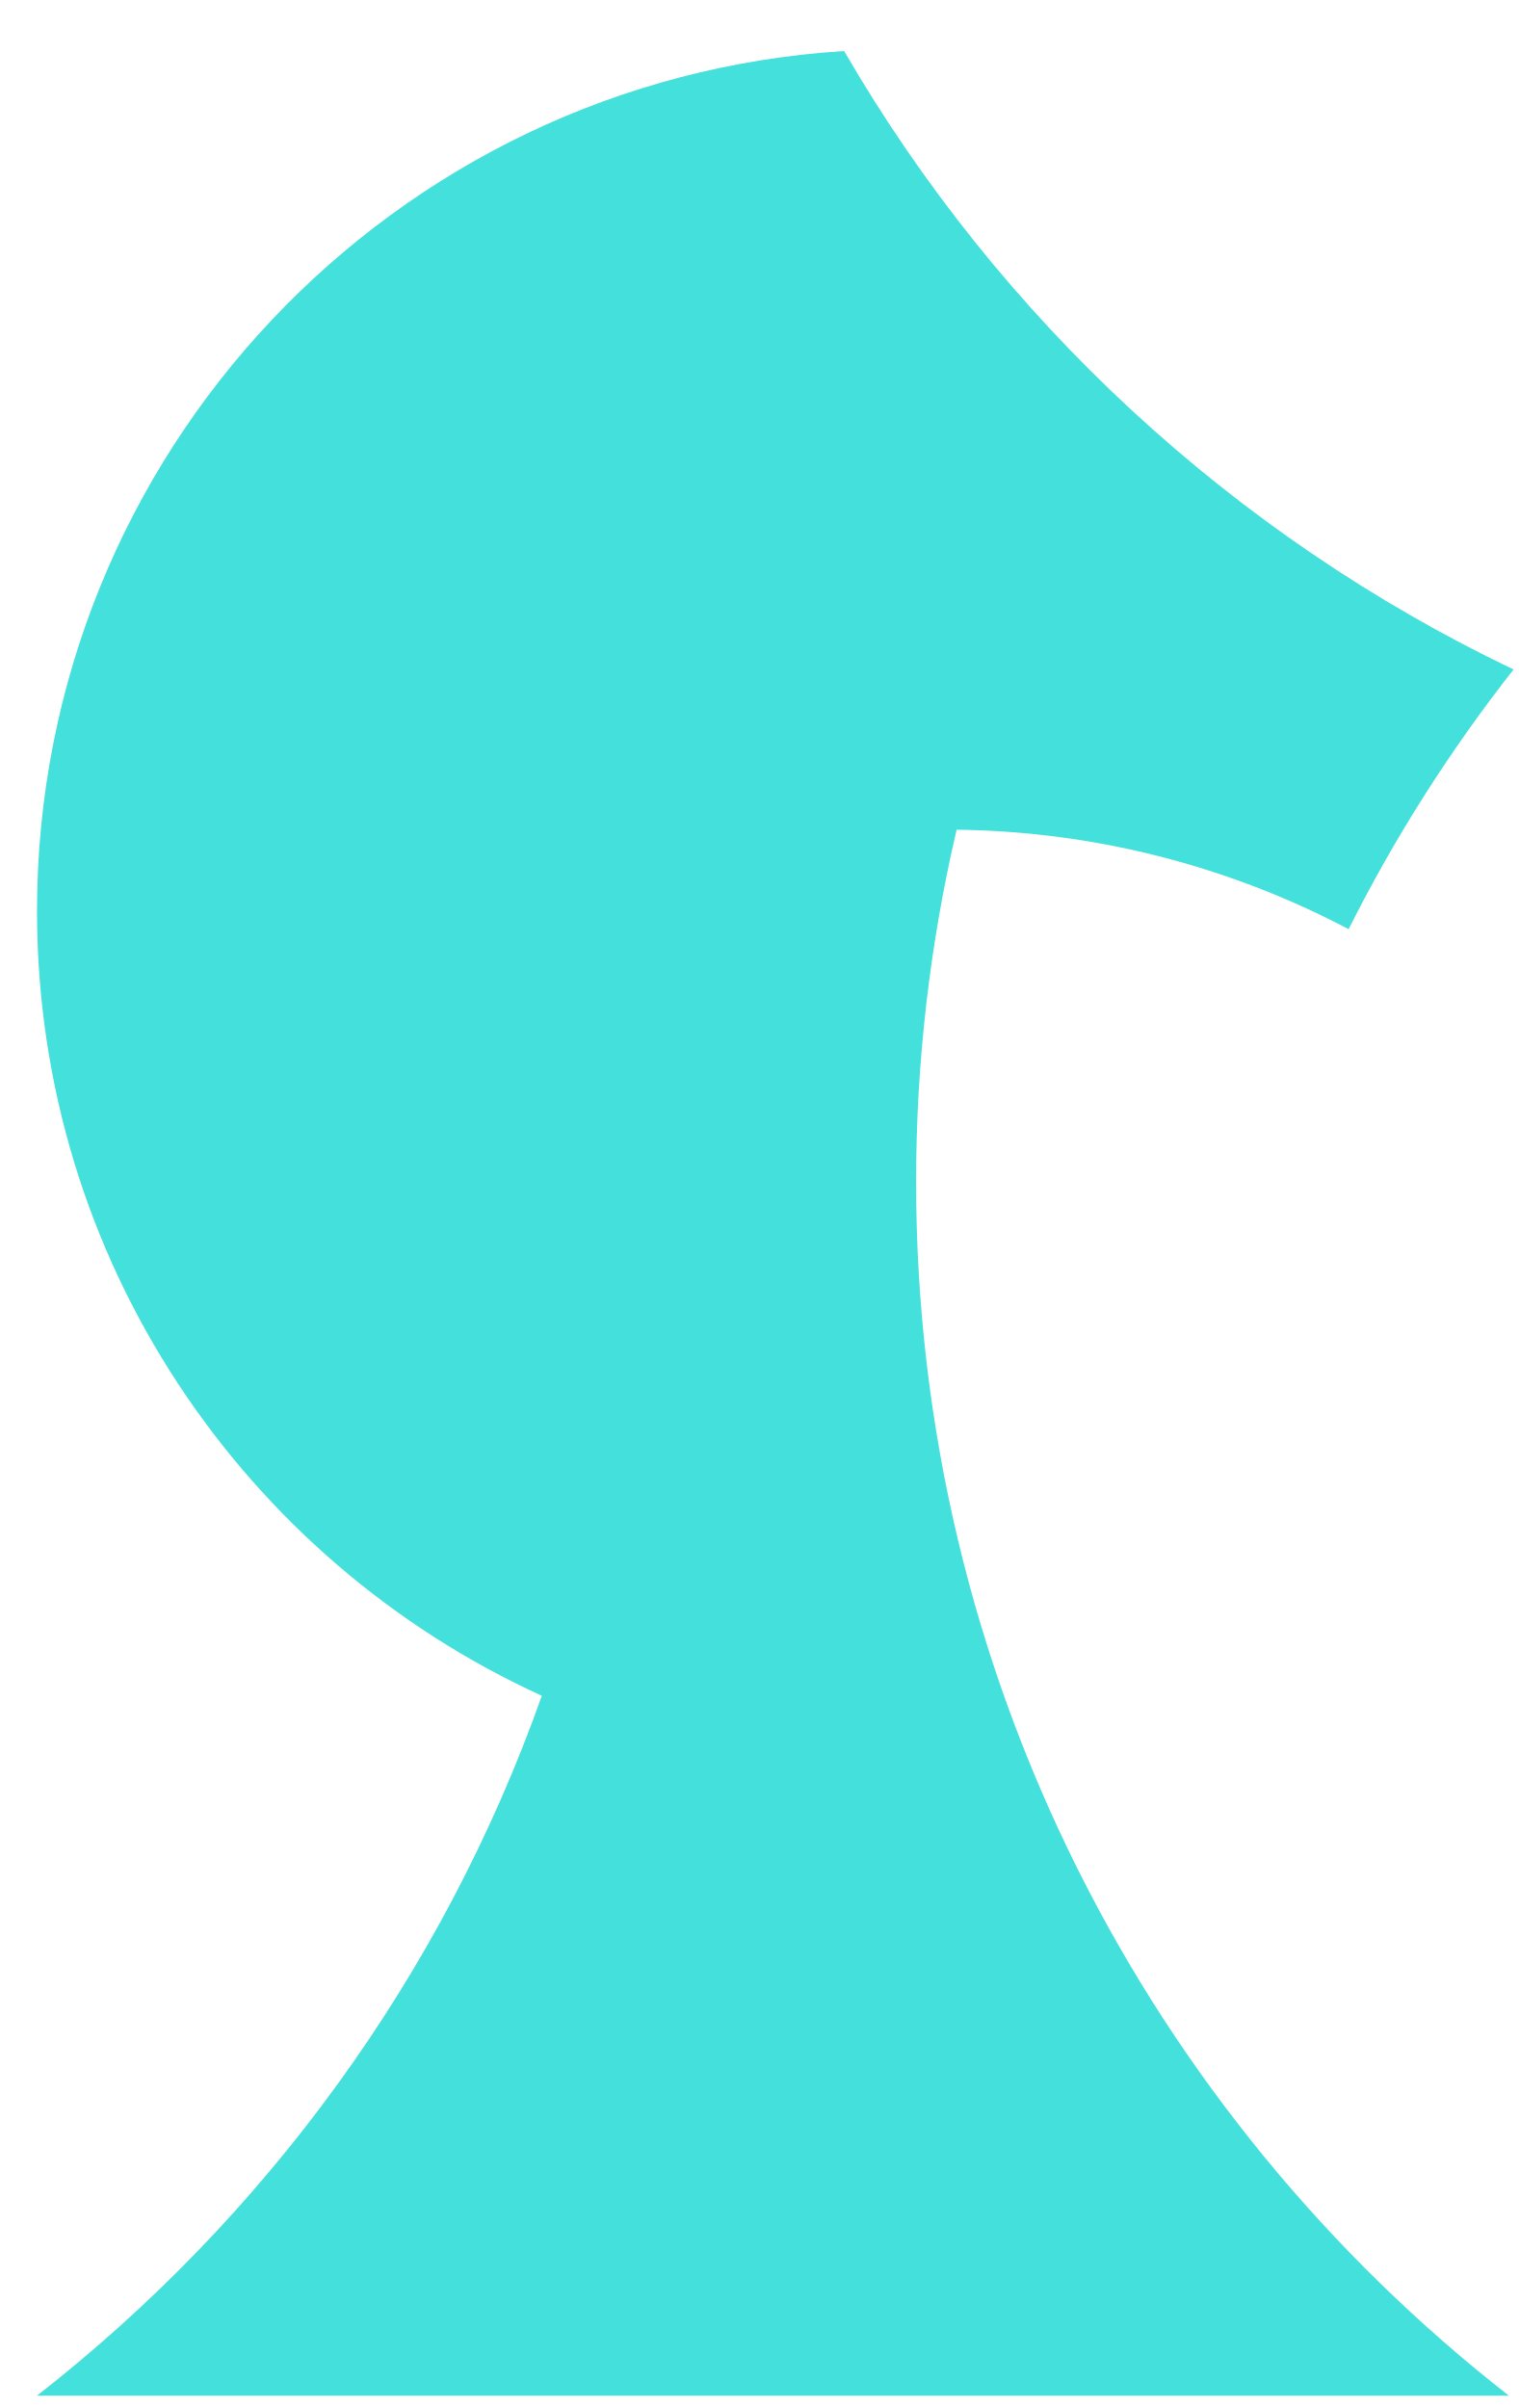
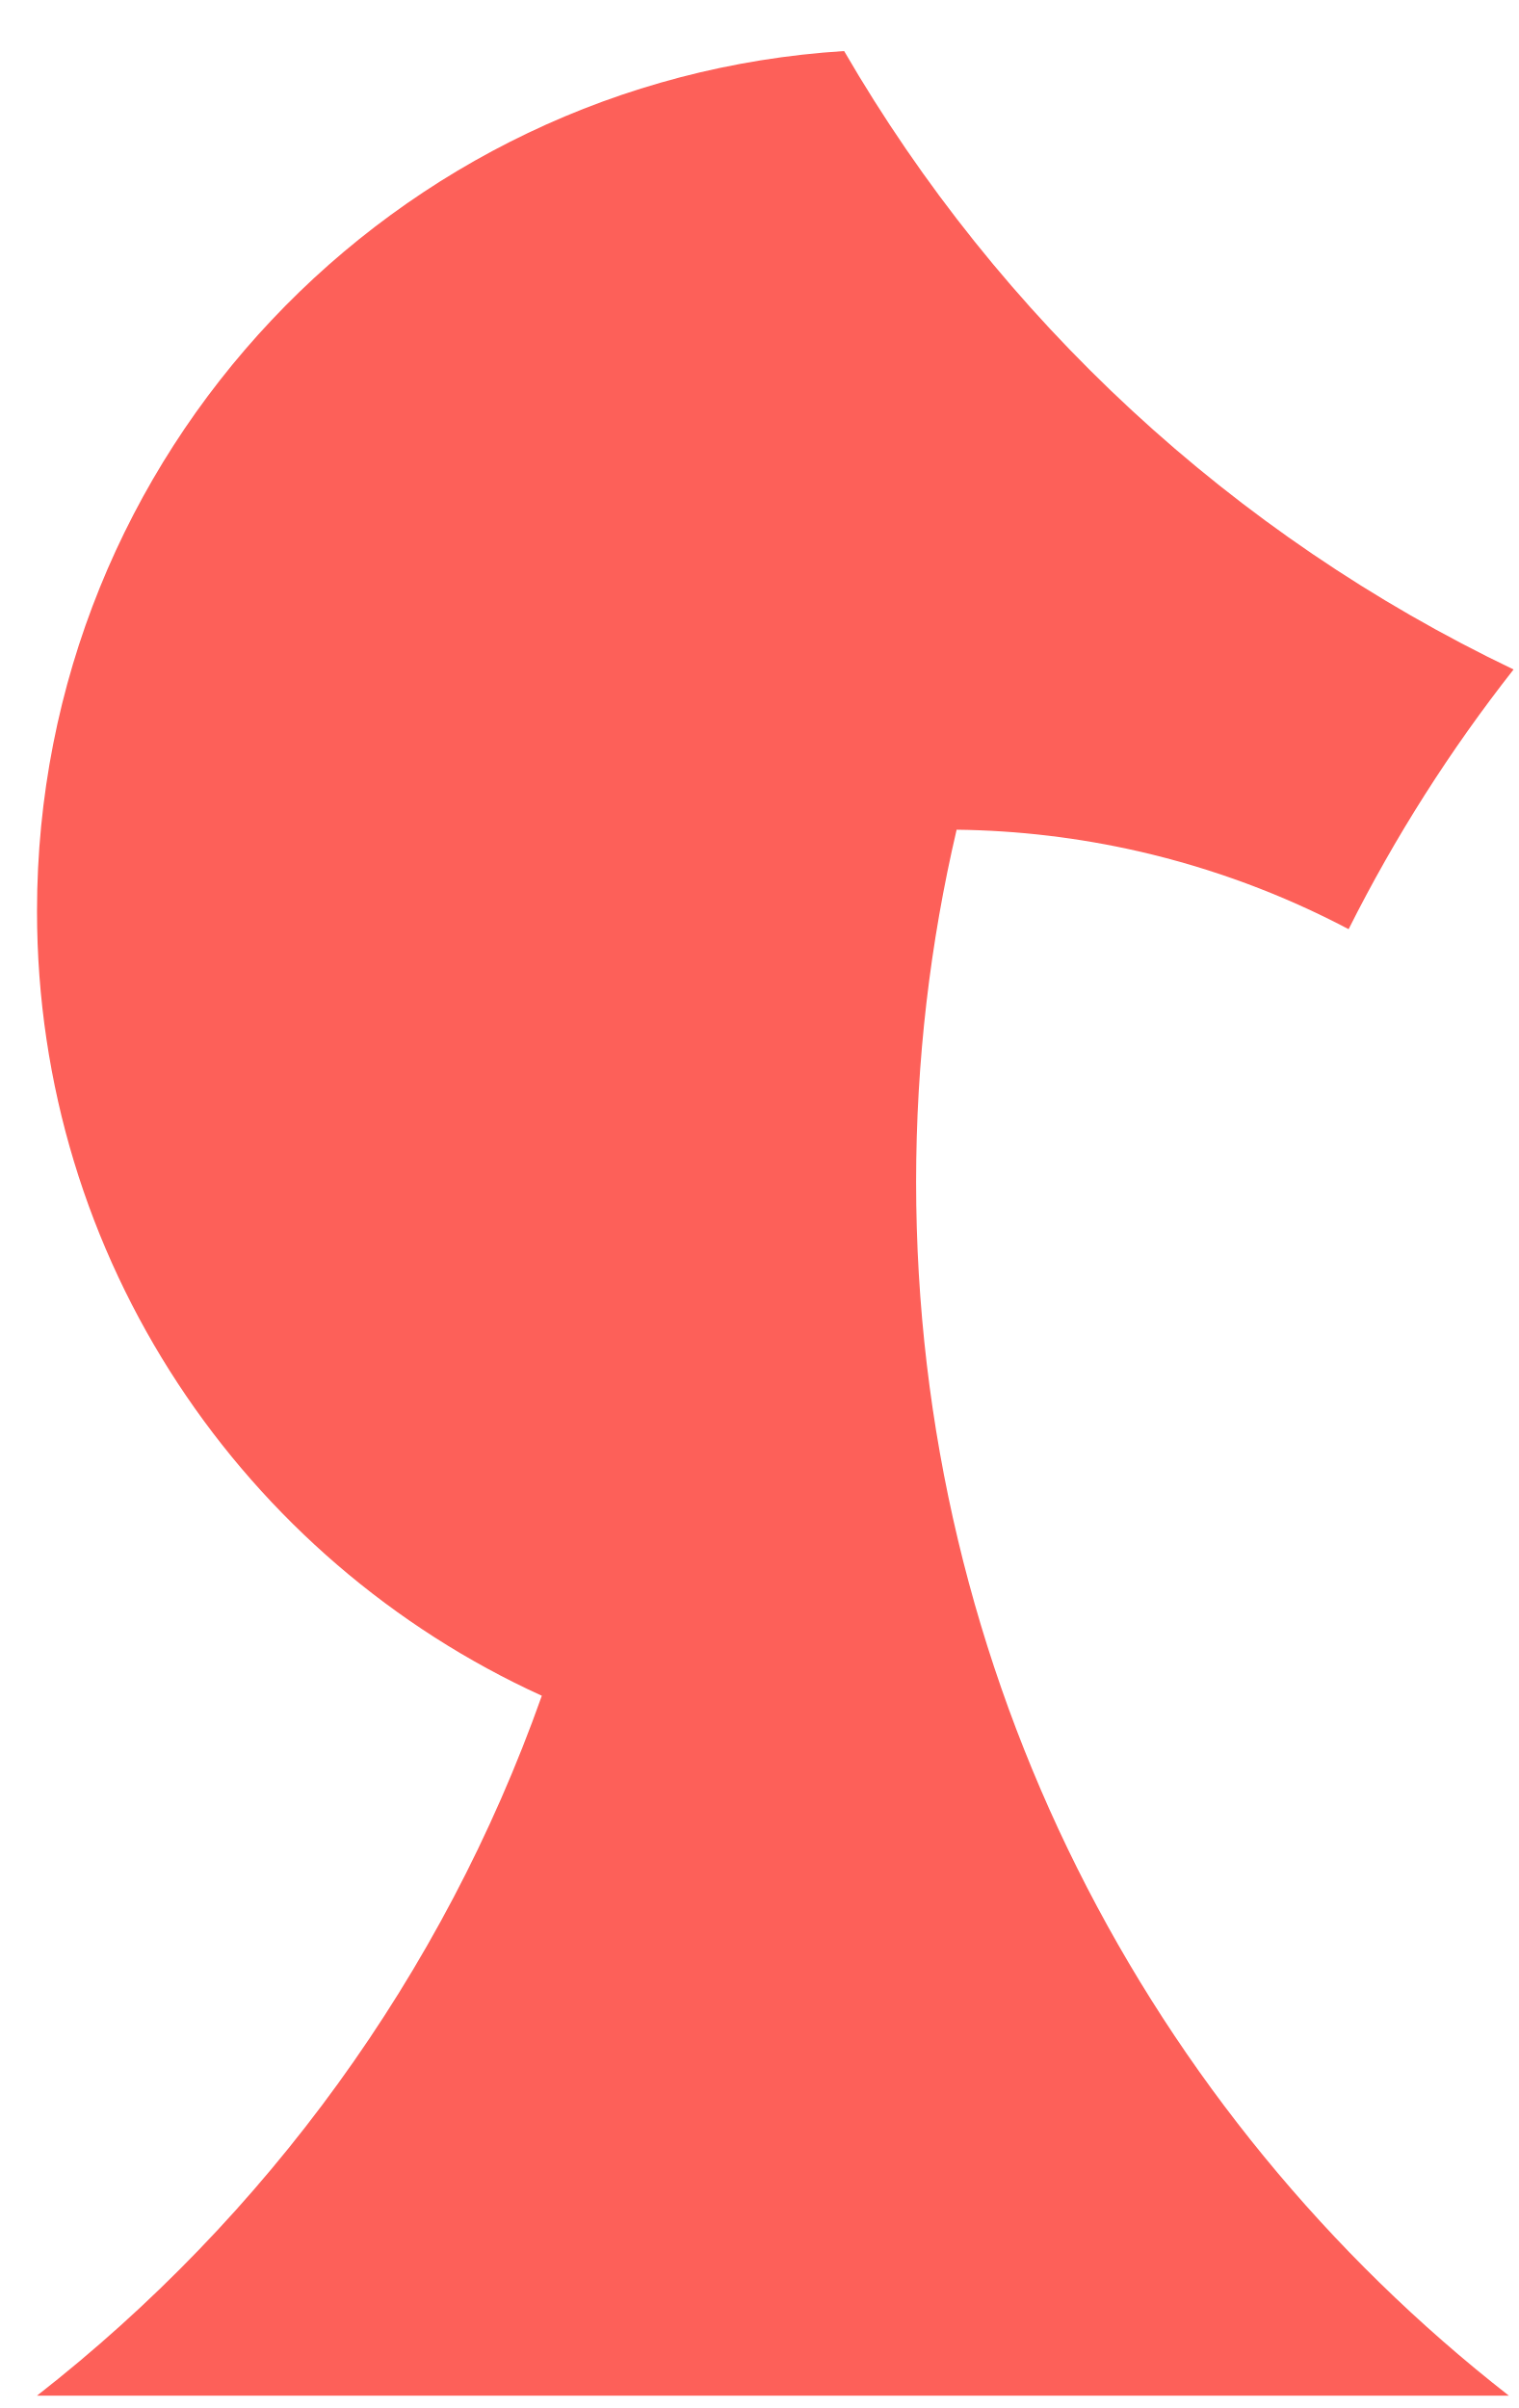
<svg xmlns="http://www.w3.org/2000/svg" width="29" height="46" viewBox="0 0 29 46" fill="none">
-   <path fill-rule="evenodd" clip-rule="evenodd" d="M16.125 0.975C19.09 6.089 23.553 10.227 28.913 12.789C27.705 14.326 26.647 15.987 25.762 17.75C24.499 17.084 23.152 16.584 21.755 16.264C20.61 16.002 19.443 15.864 18.274 15.85C17.768 18.011 17.5 20.263 17.5 22.578C17.5 31.998 21.931 40.384 28.823 45.764H14.765H0.707C5.08 42.35 8.462 37.725 10.35 32.394C4.662 29.801 0.707 24.065 0.707 17.405C0.707 8.664 7.52 1.514 16.125 0.975Z" fill="#44E0DB" />
+   <path fill-rule="evenodd" clip-rule="evenodd" d="M16.125 0.975C19.09 6.089 23.553 10.227 28.913 12.789C27.705 14.326 26.647 15.987 25.762 17.75C24.499 17.084 23.152 16.584 21.755 16.264C20.61 16.002 19.443 15.864 18.274 15.85C17.768 18.011 17.5 20.263 17.5 22.578C17.5 31.998 21.931 40.384 28.823 45.764H14.765H0.707C5.08 42.35 8.462 37.725 10.35 32.394C4.662 29.801 0.707 24.065 0.707 17.405C0.707 8.664 7.52 1.514 16.125 0.975Z" fill="#FD6059" />
</svg>
